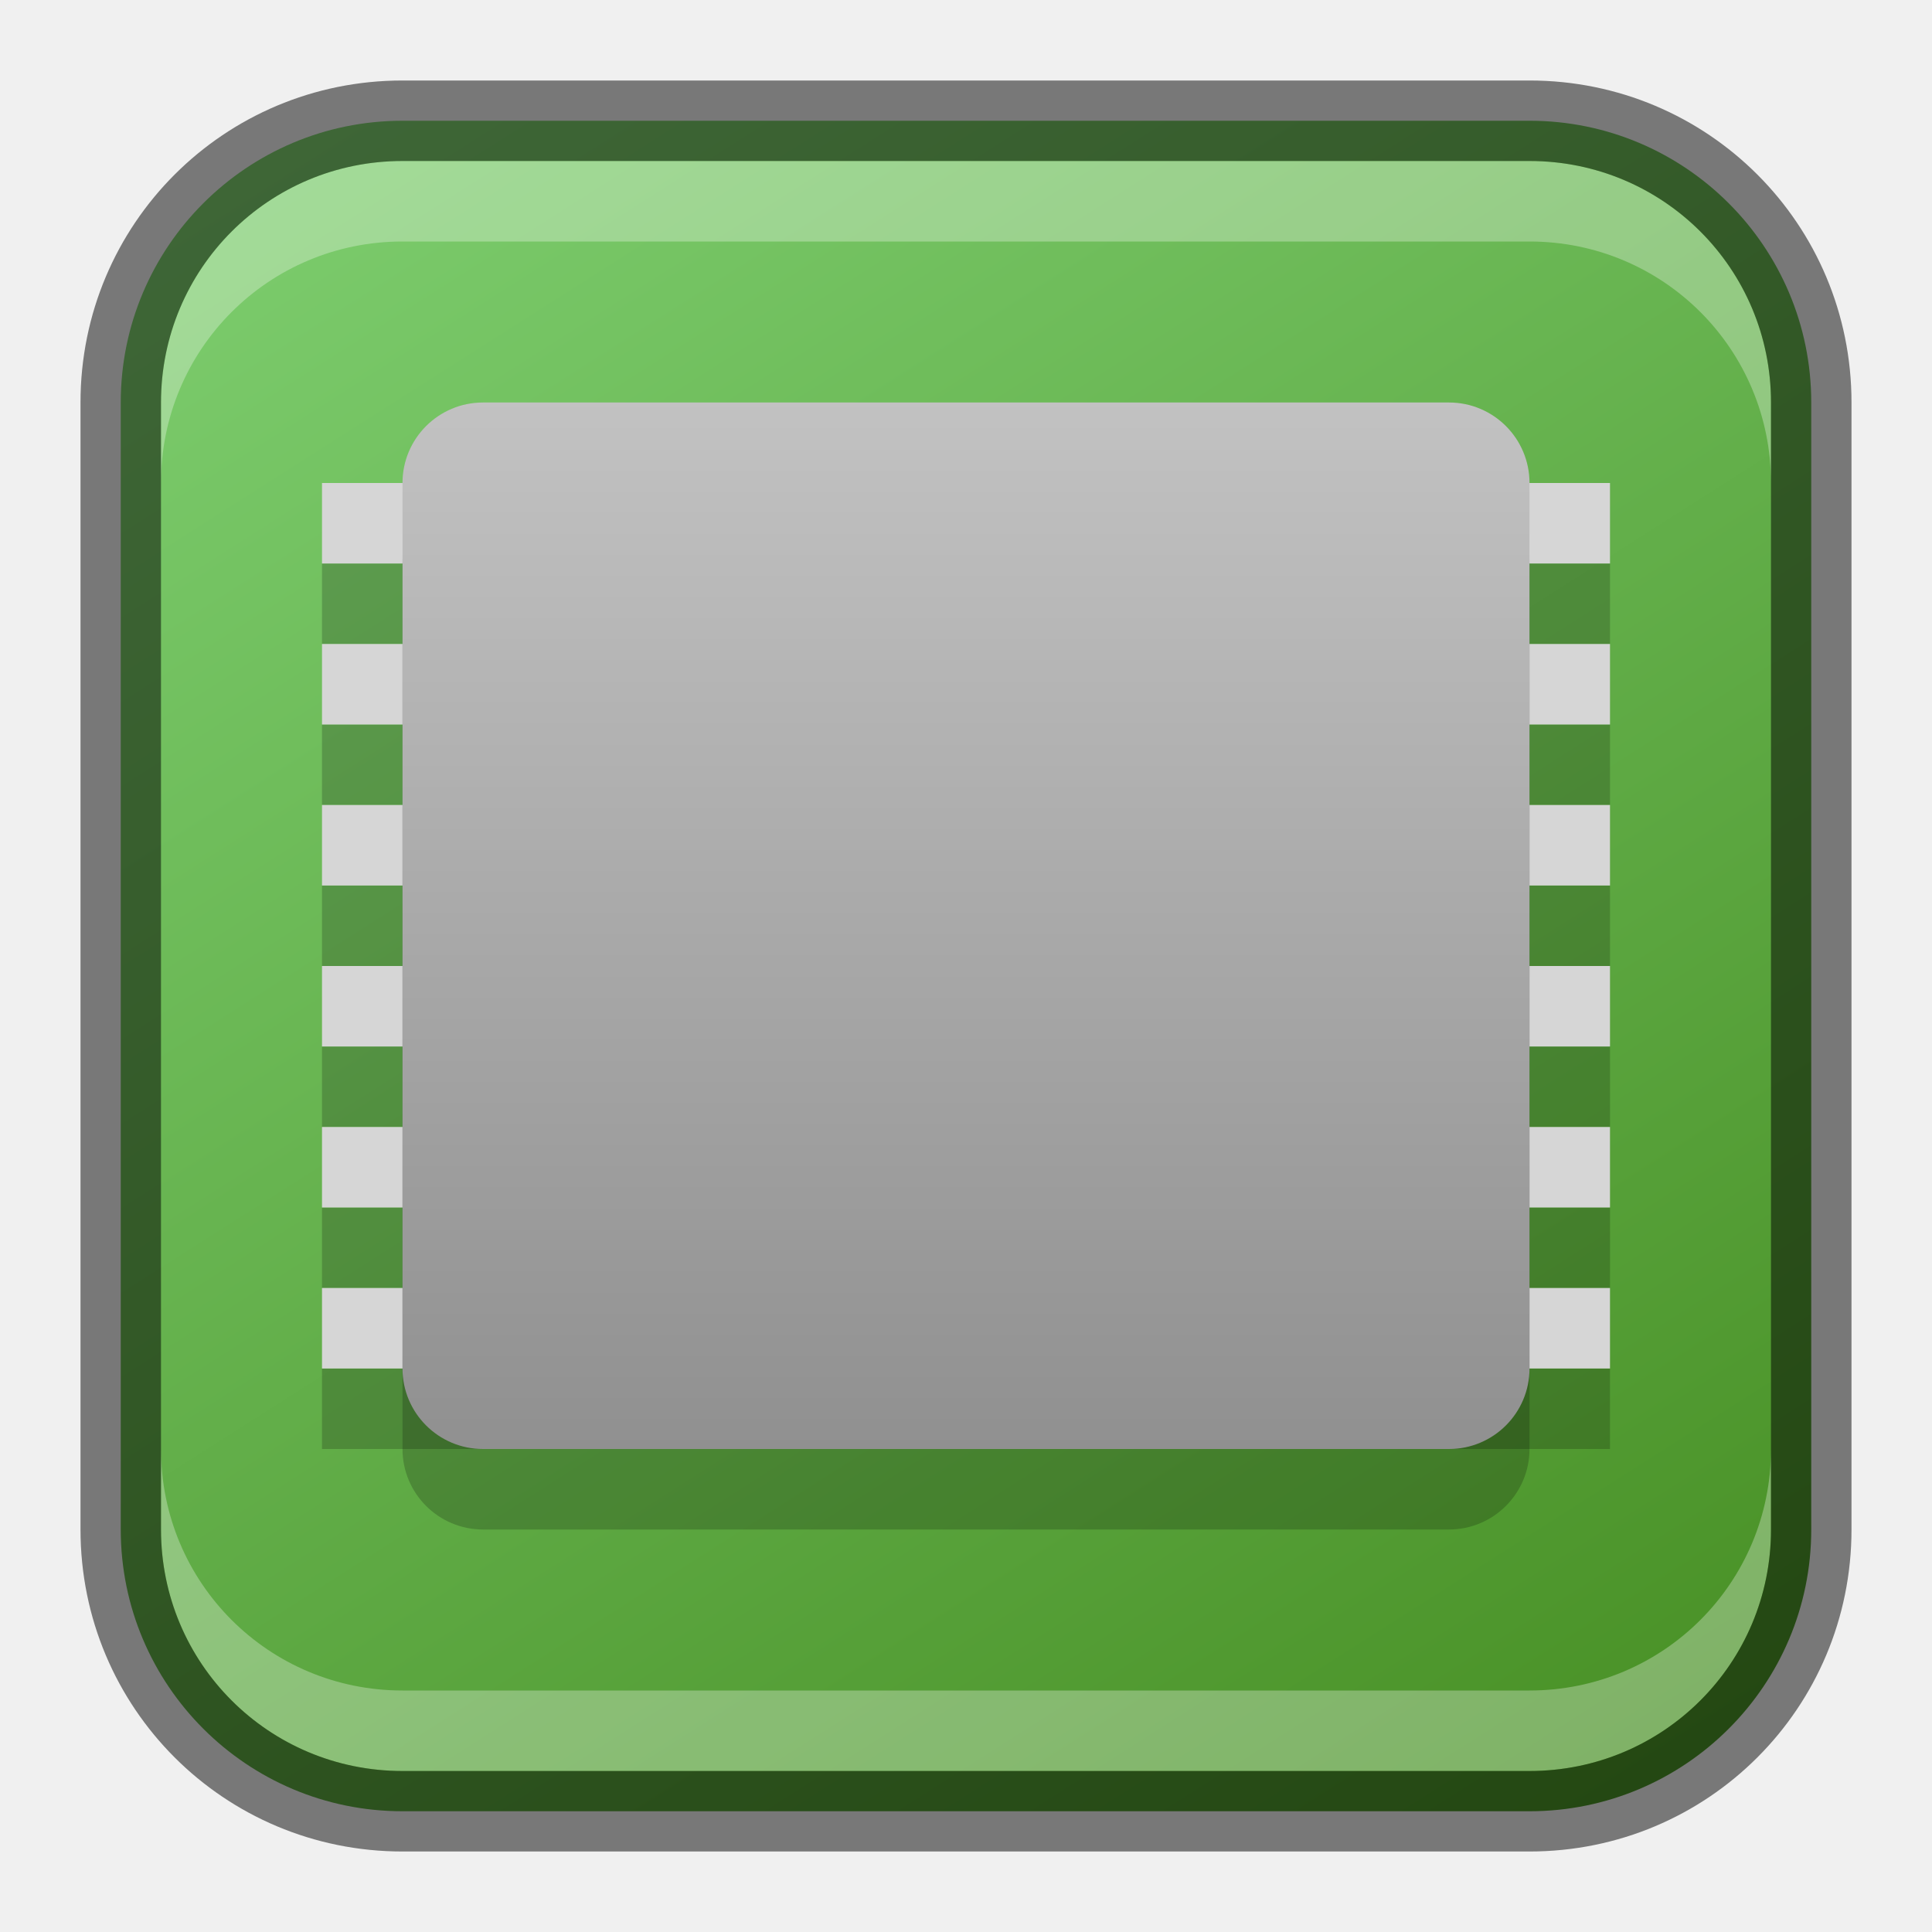
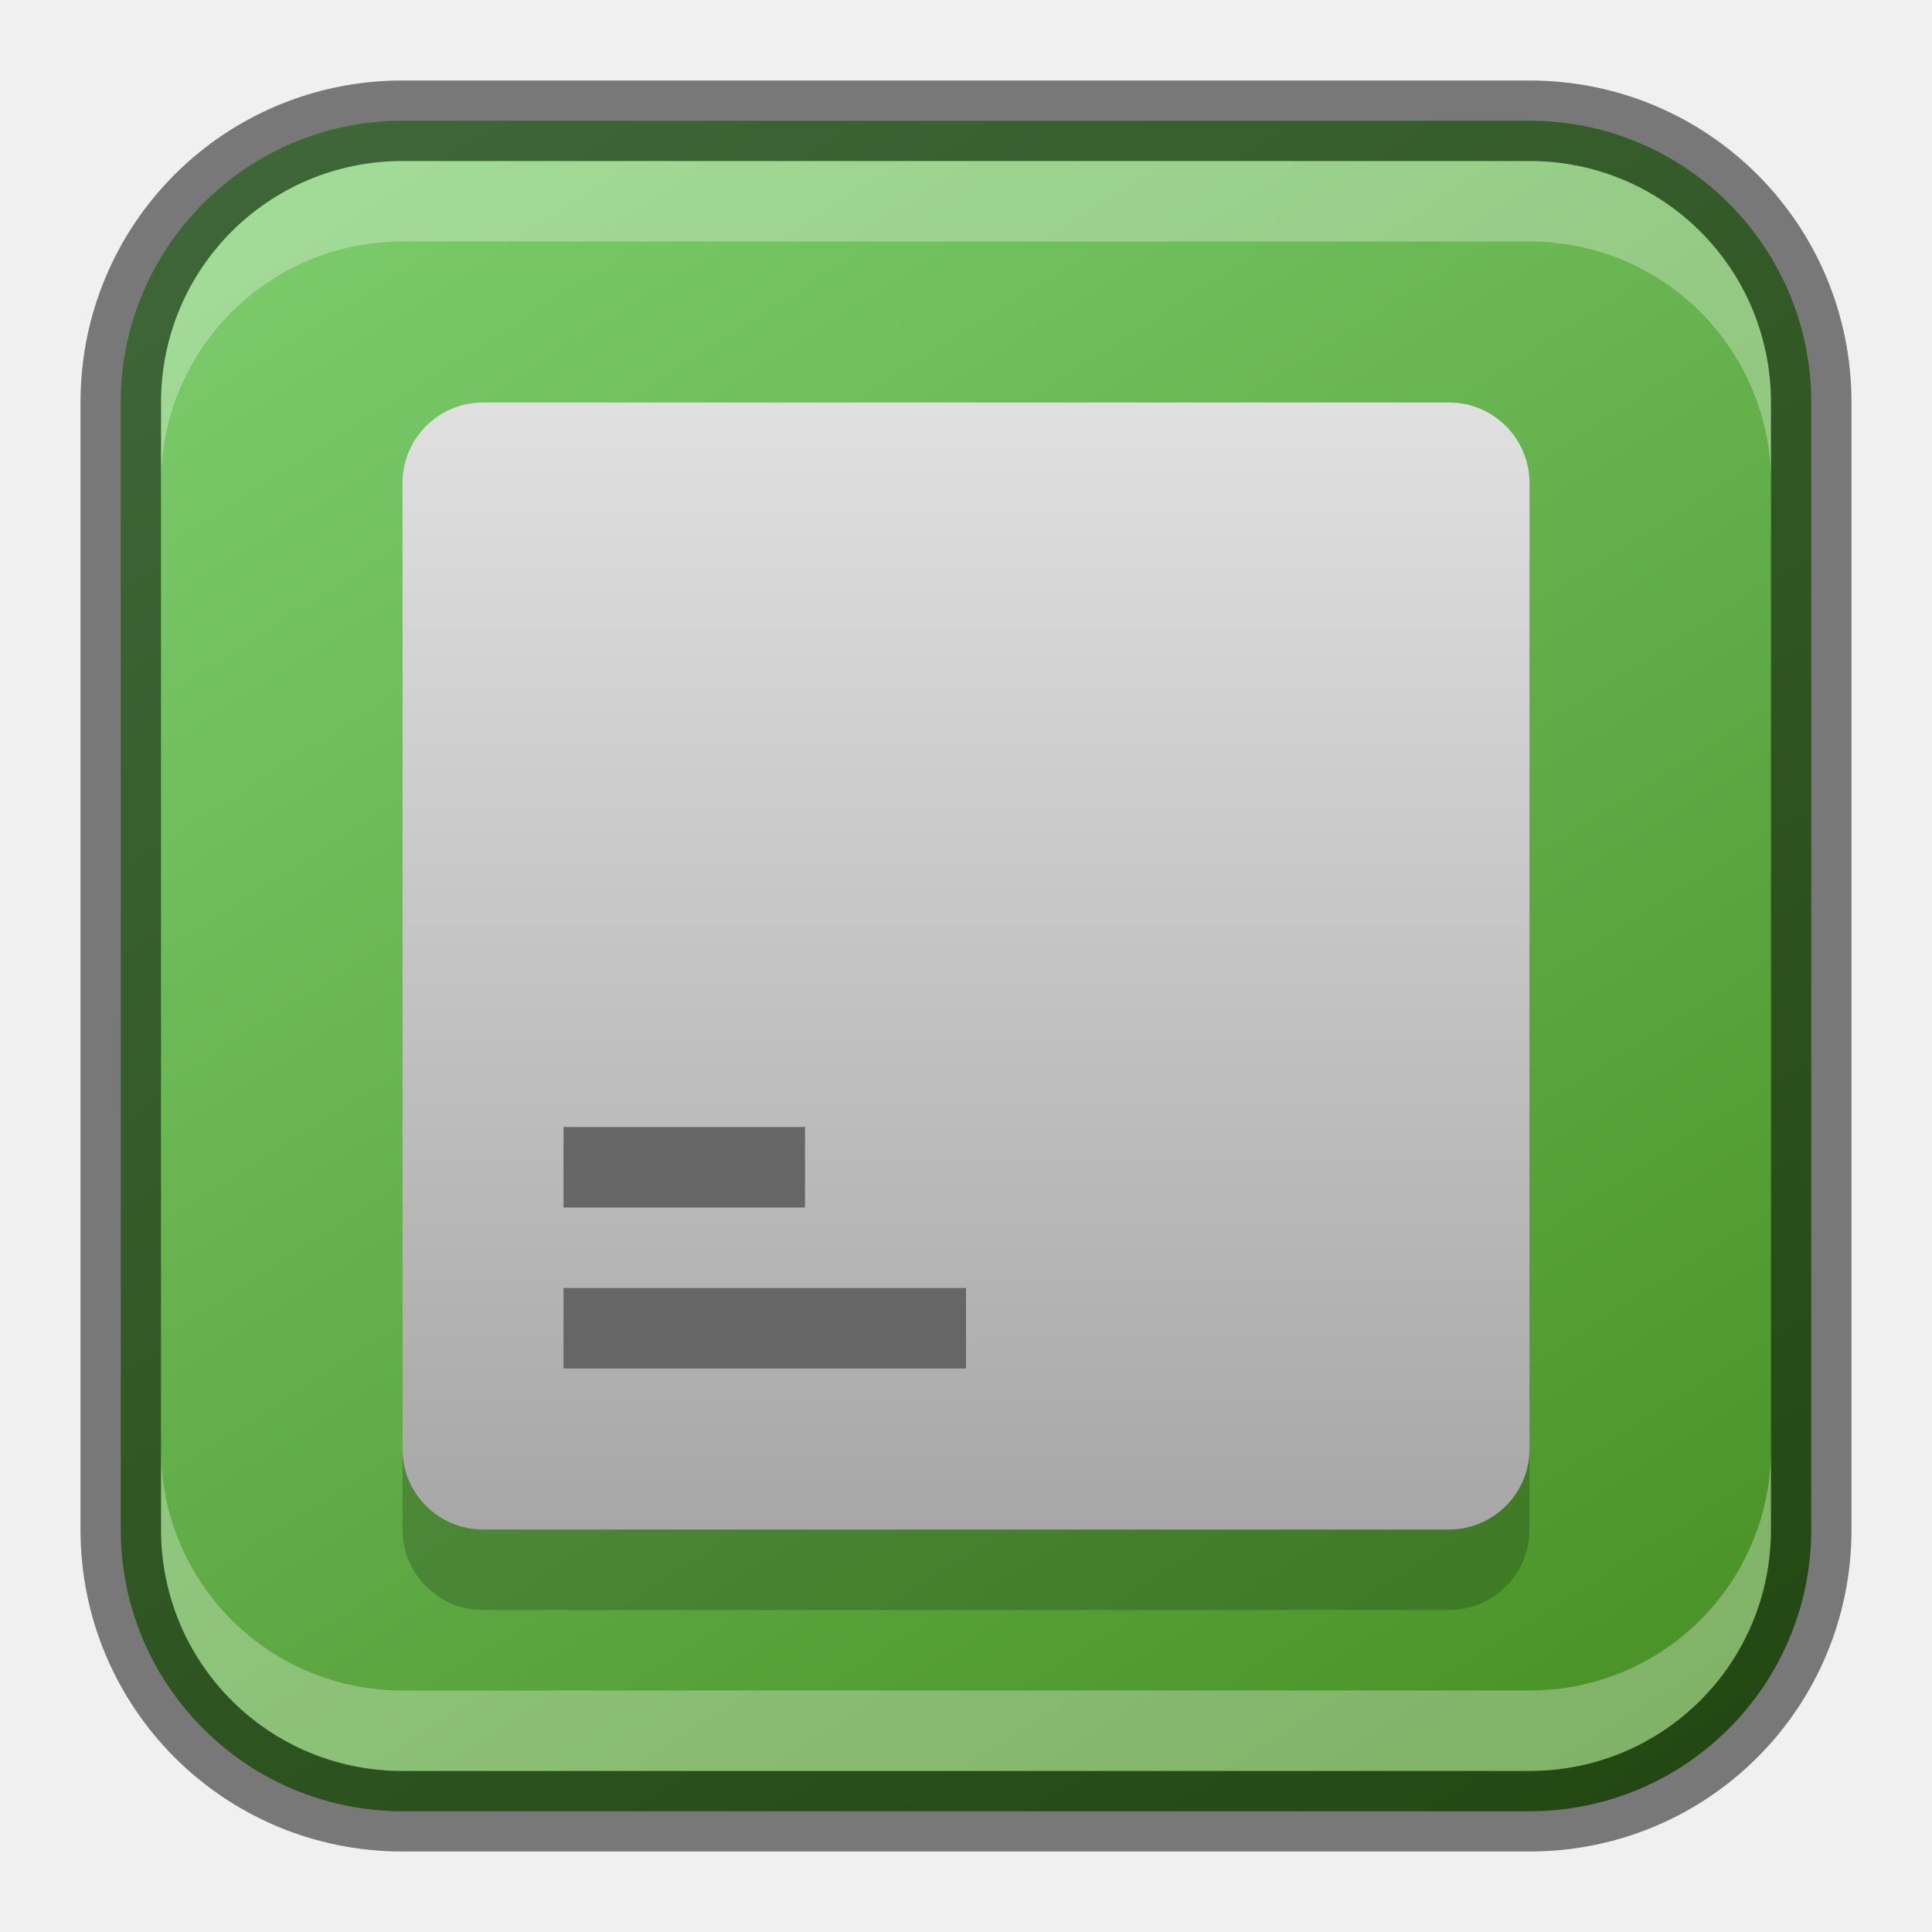
<svg xmlns="http://www.w3.org/2000/svg" xmlns:xlink="http://www.w3.org/1999/xlink" width="24" height="24" viewBox="0 0 24 24" version="1.1" id="svg5">
  <defs id="defs2">
    <linearGradient xlink:href="#linearGradient4603" id="linearGradient10386" x1="19" y1="23" x2="5" y2="1" gradientUnits="userSpaceOnUse" />
-     <linearGradient xlink:href="#linearGradient3869" id="linearGradient3871" x1="23.214" y1="43.408" x2="23.214" y2="5.02" gradientUnits="userSpaceOnUse" gradientTransform="matrix(0.5730994,0,0,0.5730994,-1.304092,-1.877193)" />
    <linearGradient id="linearGradient4603">
      <stop style="stop-color:#499126;stop-opacity:1;" offset="0" id="stop4599" />
      <stop style="stop-color:#7ccc6d;stop-opacity:1;" offset="1" id="stop4601" />
    </linearGradient>
-     <linearGradient id="linearGradient3869">
-       <stop style="stop-color:#7d7d7d;stop-opacity:1;" offset="0" id="stop3865" />
-       <stop style="stop-color:#d1d1d1;stop-opacity:1;" offset="1" id="stop3867" />
+     <linearGradient xlink:href="#linearGradient3904" id="linearGradient3871" x1="23.214" y1="36.429" x2="23.214" y2="12" gradientUnits="userSpaceOnUse" gradientTransform="matrix(0.5730994,0,0,0.5730994,-1.304094,-1.877193)" />
+     <linearGradient id="linearGradient3904">
+       <stop style="stop-color:#a7a7a7;stop-opacity:1;" offset="0" id="stop3900" />
+       <stop style="stop-color:#e0e0e0;stop-opacity:1;" offset="1" id="stop3902" />
    </linearGradient>
  </defs>
-   <rect style="fill:url(#linearGradient10386);fill-opacity:1.0;stroke:none" id="rect184" width="21" height="21" x="1.5" y="1.5" ry="3.5" />
-   <path id="path798" style="color:#000000;display:inline;overflow:visible;visibility:visible;opacity:0.2;fill:#000000;fill-opacity:1;fill-rule:nonzero;stroke:none;stroke-width:3.15;marker:none;enable-background:new" d="M 4,7 V 8 H 20 V 7 Z m 0,2 v 1 H 20 V 9 Z m 0,2 v 1 H 20 v -1 z m 0,2 v 1 H 20 v -1 z m 0,2 v 1 H 20 v -1 z m 0,2 v 1 H 20 v -1 z" />
-   <path id="path592" style="color:#000000;display:inline;overflow:visible;visibility:visible;fill:#d6d6d6;fill-opacity:1;fill-rule:nonzero;stroke:none;stroke-width:3.15;marker:none;enable-background:new" d="M 4,6 V 7 H 20 V 6 Z m 0,2 V 9 H 20 V 8 Z m 0,2 v 1 H 20 v -1 z m 0,2 v 1 H 20 v -1 z m 0,2 v 1 H 20 v -1 z m 0,2 v 1 H 20 v -1 z" />
-   <rect style="opacity:0.2;fill:#000000;stroke-width:2.211;stroke-linecap:round;stroke-linejoin:round" id="rect823" width="14" height="13" x="5" y="6" ry="1" />
-   <rect style="fill:url(#linearGradient3871);fill-opacity:1.0;stroke-width:1.719;stroke-linecap:round;stroke-linejoin:round" id="rect848" width="14" height="13" x="5" y="5" ry="1" />
+   <rect style="fill:url(#linearGradient10386);fill-opacity:1;stroke:none" id="rect184" width="21" height="21" x="1.5" y="1.5" ry="3.5" />
+   <rect style="opacity:0.2;fill:#000000;stroke-width:2.211;stroke-linecap:round;stroke-linejoin:round" id="rect823" width="14" height="14" x="5" y="6" ry="1" />
+   <rect style="fill:url(#linearGradient3871);fill-opacity:1;stroke-width:1.719;stroke-linecap:round;stroke-linejoin:round" id="rect848" width="14" height="14" x="5" y="5" ry="1" />
+   <path id="rect3906" style="fill:#666666;stroke-linecap:round;stroke-linejoin:round" d="m 7,14 v 1 h 3 v -1 z m 0,2 v 1 H 12 v -1 z" />
  <path id="rect2630" style="fill:#ffffff;fill-opacity:1;opacity:0.3" d="m 5,2 c -1.662,0 -3,1.338 -3,3 v 1 c 0,-1.662 1.338,-3 3,-3 H 19 c 1.662,0 3,1.338 3,3 v -1 C 22,3.338 20.662,2 19,2 Z" />
  <path id="rect398" style="opacity:0.3;fill:#ffffff" d="m 2,18 v 1 c 0,1.662 1.338,3 3,3 h 14 c 1.662,0 3,-1.338 3,-3 v -1 c 0,1.662 -1.338,3 -3,3 H 5 C 3.338,21 2,19.662 2,18 Z" />
  <path id="rect899" style="opacity:0.5;fill:#000000;stroke:none" d="M 5,1 C 2.784,1 1,2.784 1,5 v 14 c 0,2.216 1.784,4 4,4 h 14 c 2.216,0 4,-1.784 4,-4 V 5 C 23,2.784 21.216,1 19,1 Z m 0,1 h 14 c 1.662,0 3,1.338 3,3 v 14 c 0,1.662 -1.338,3 -3,3 H 5 C 3.338,22 2,20.662 2,19 V 5 C 2,3.338 3.338,2 5,2 Z" />
</svg>
